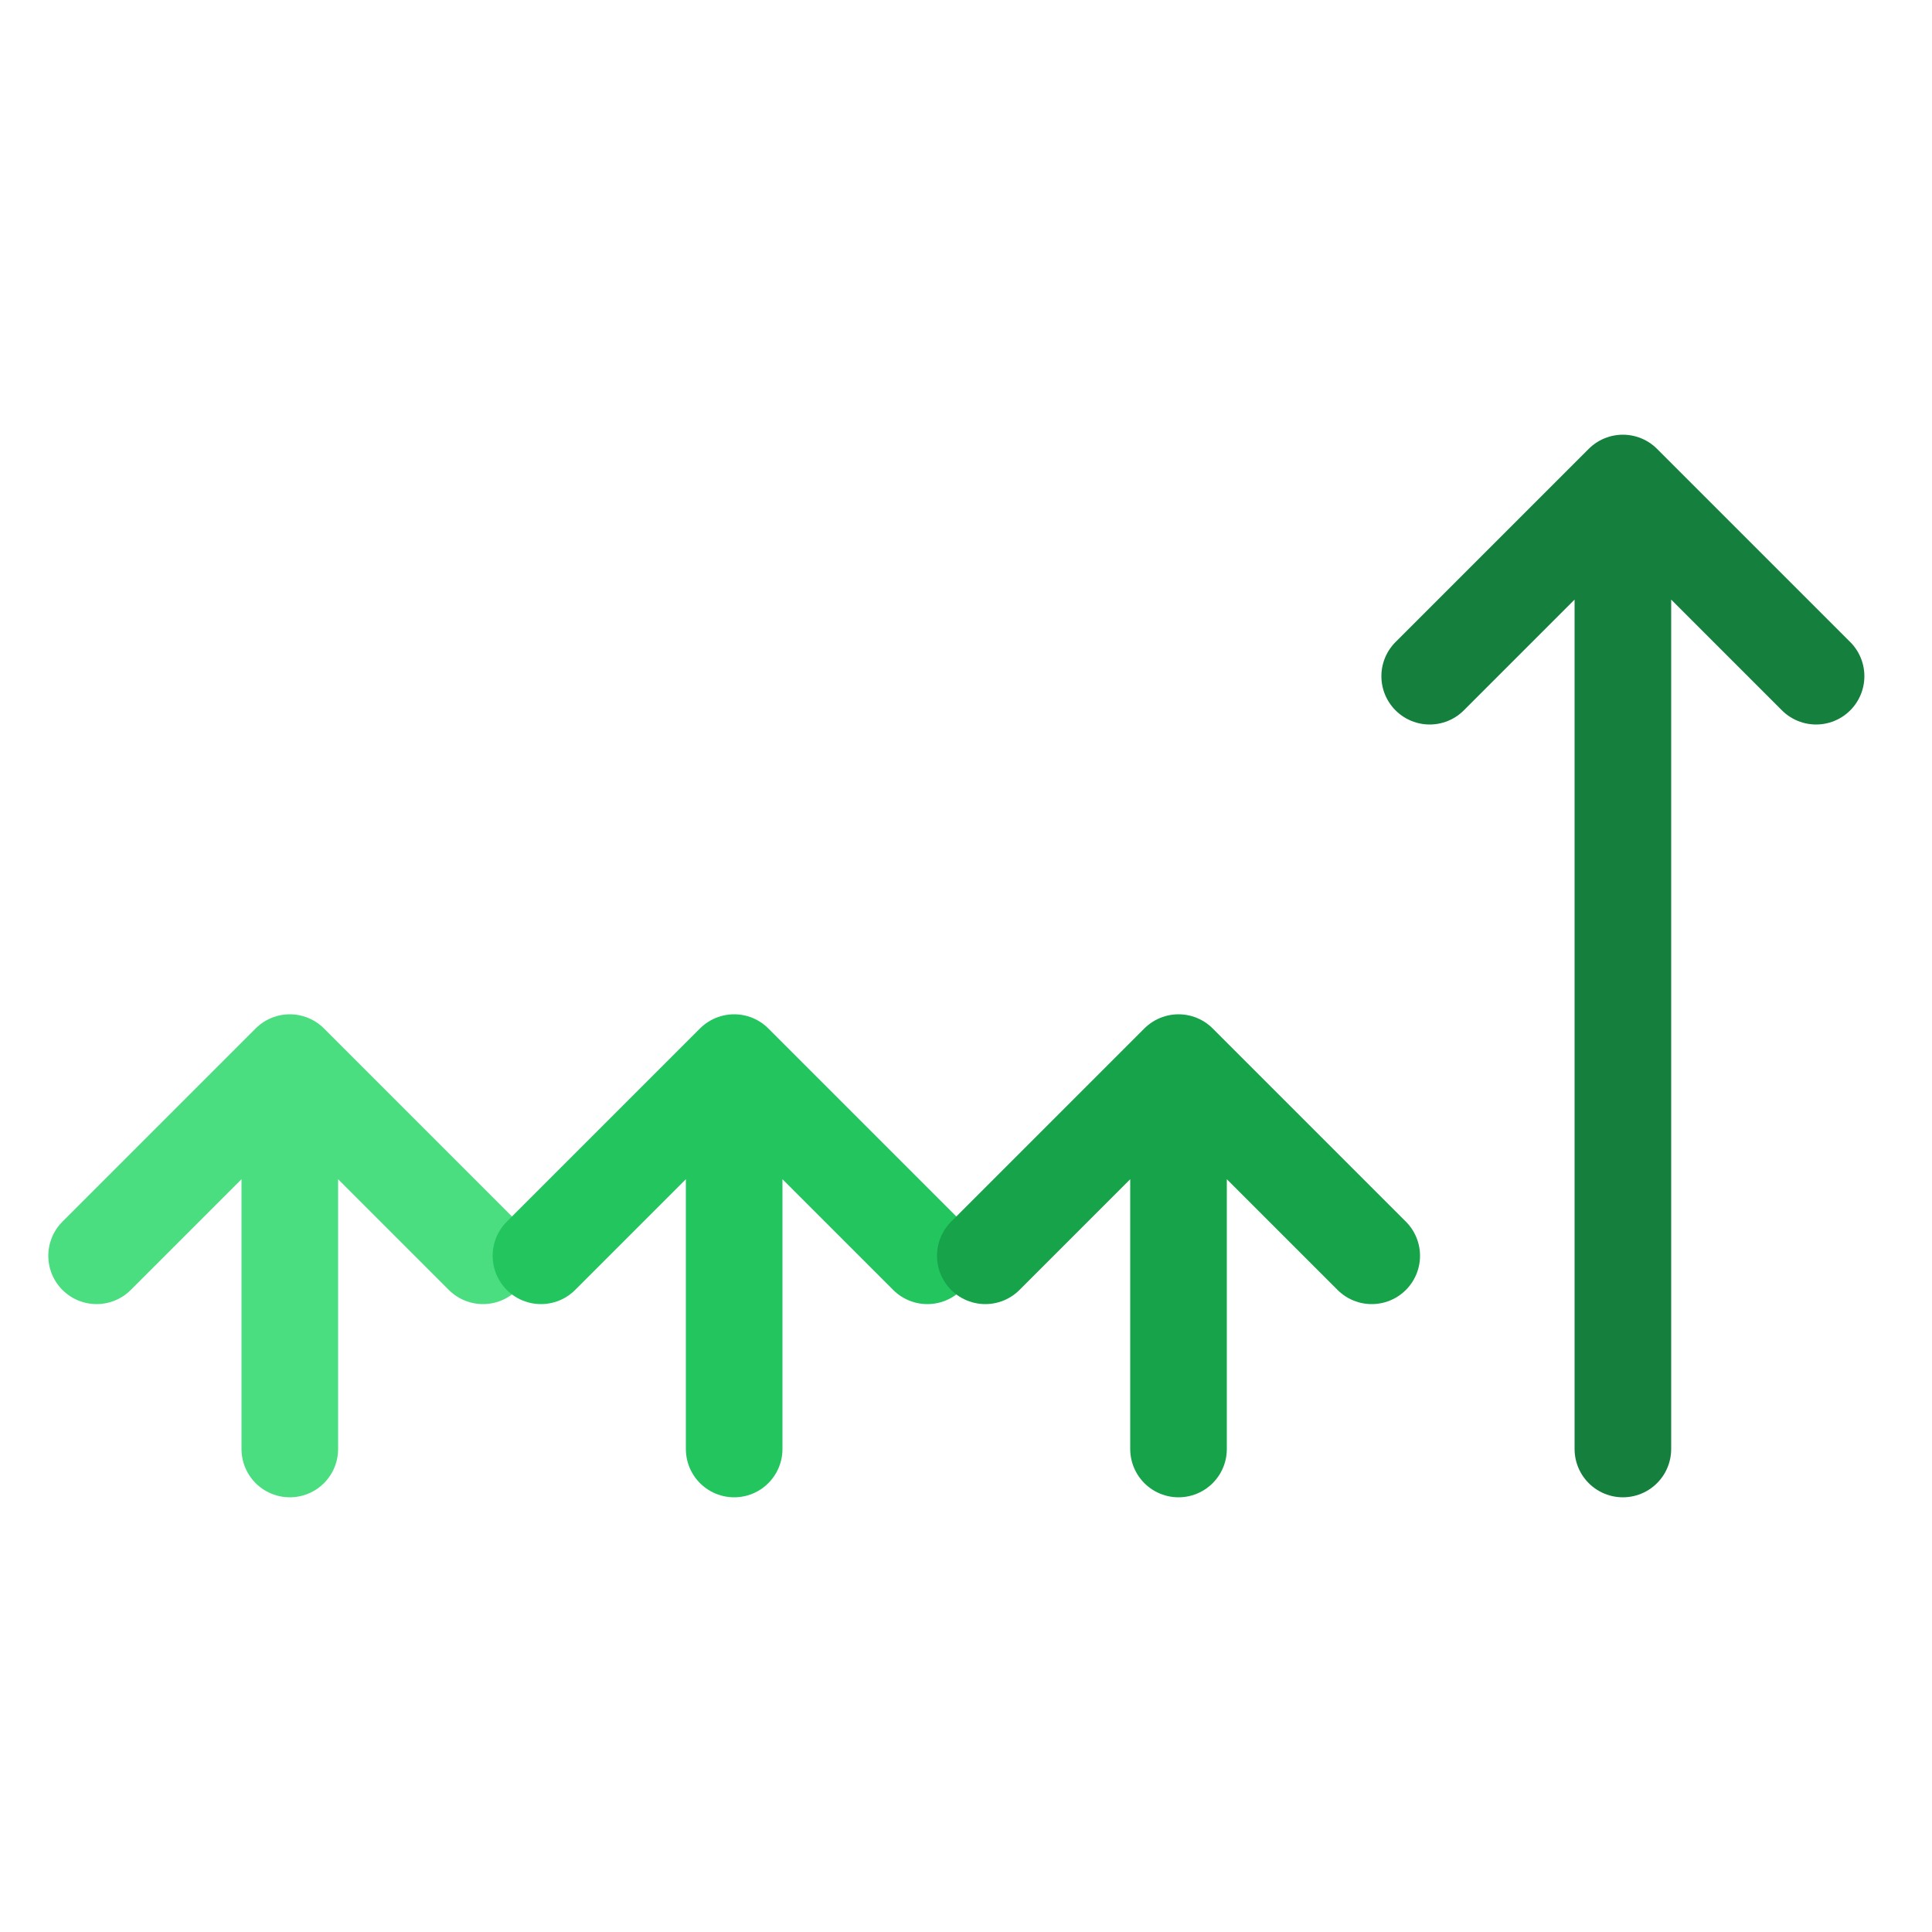
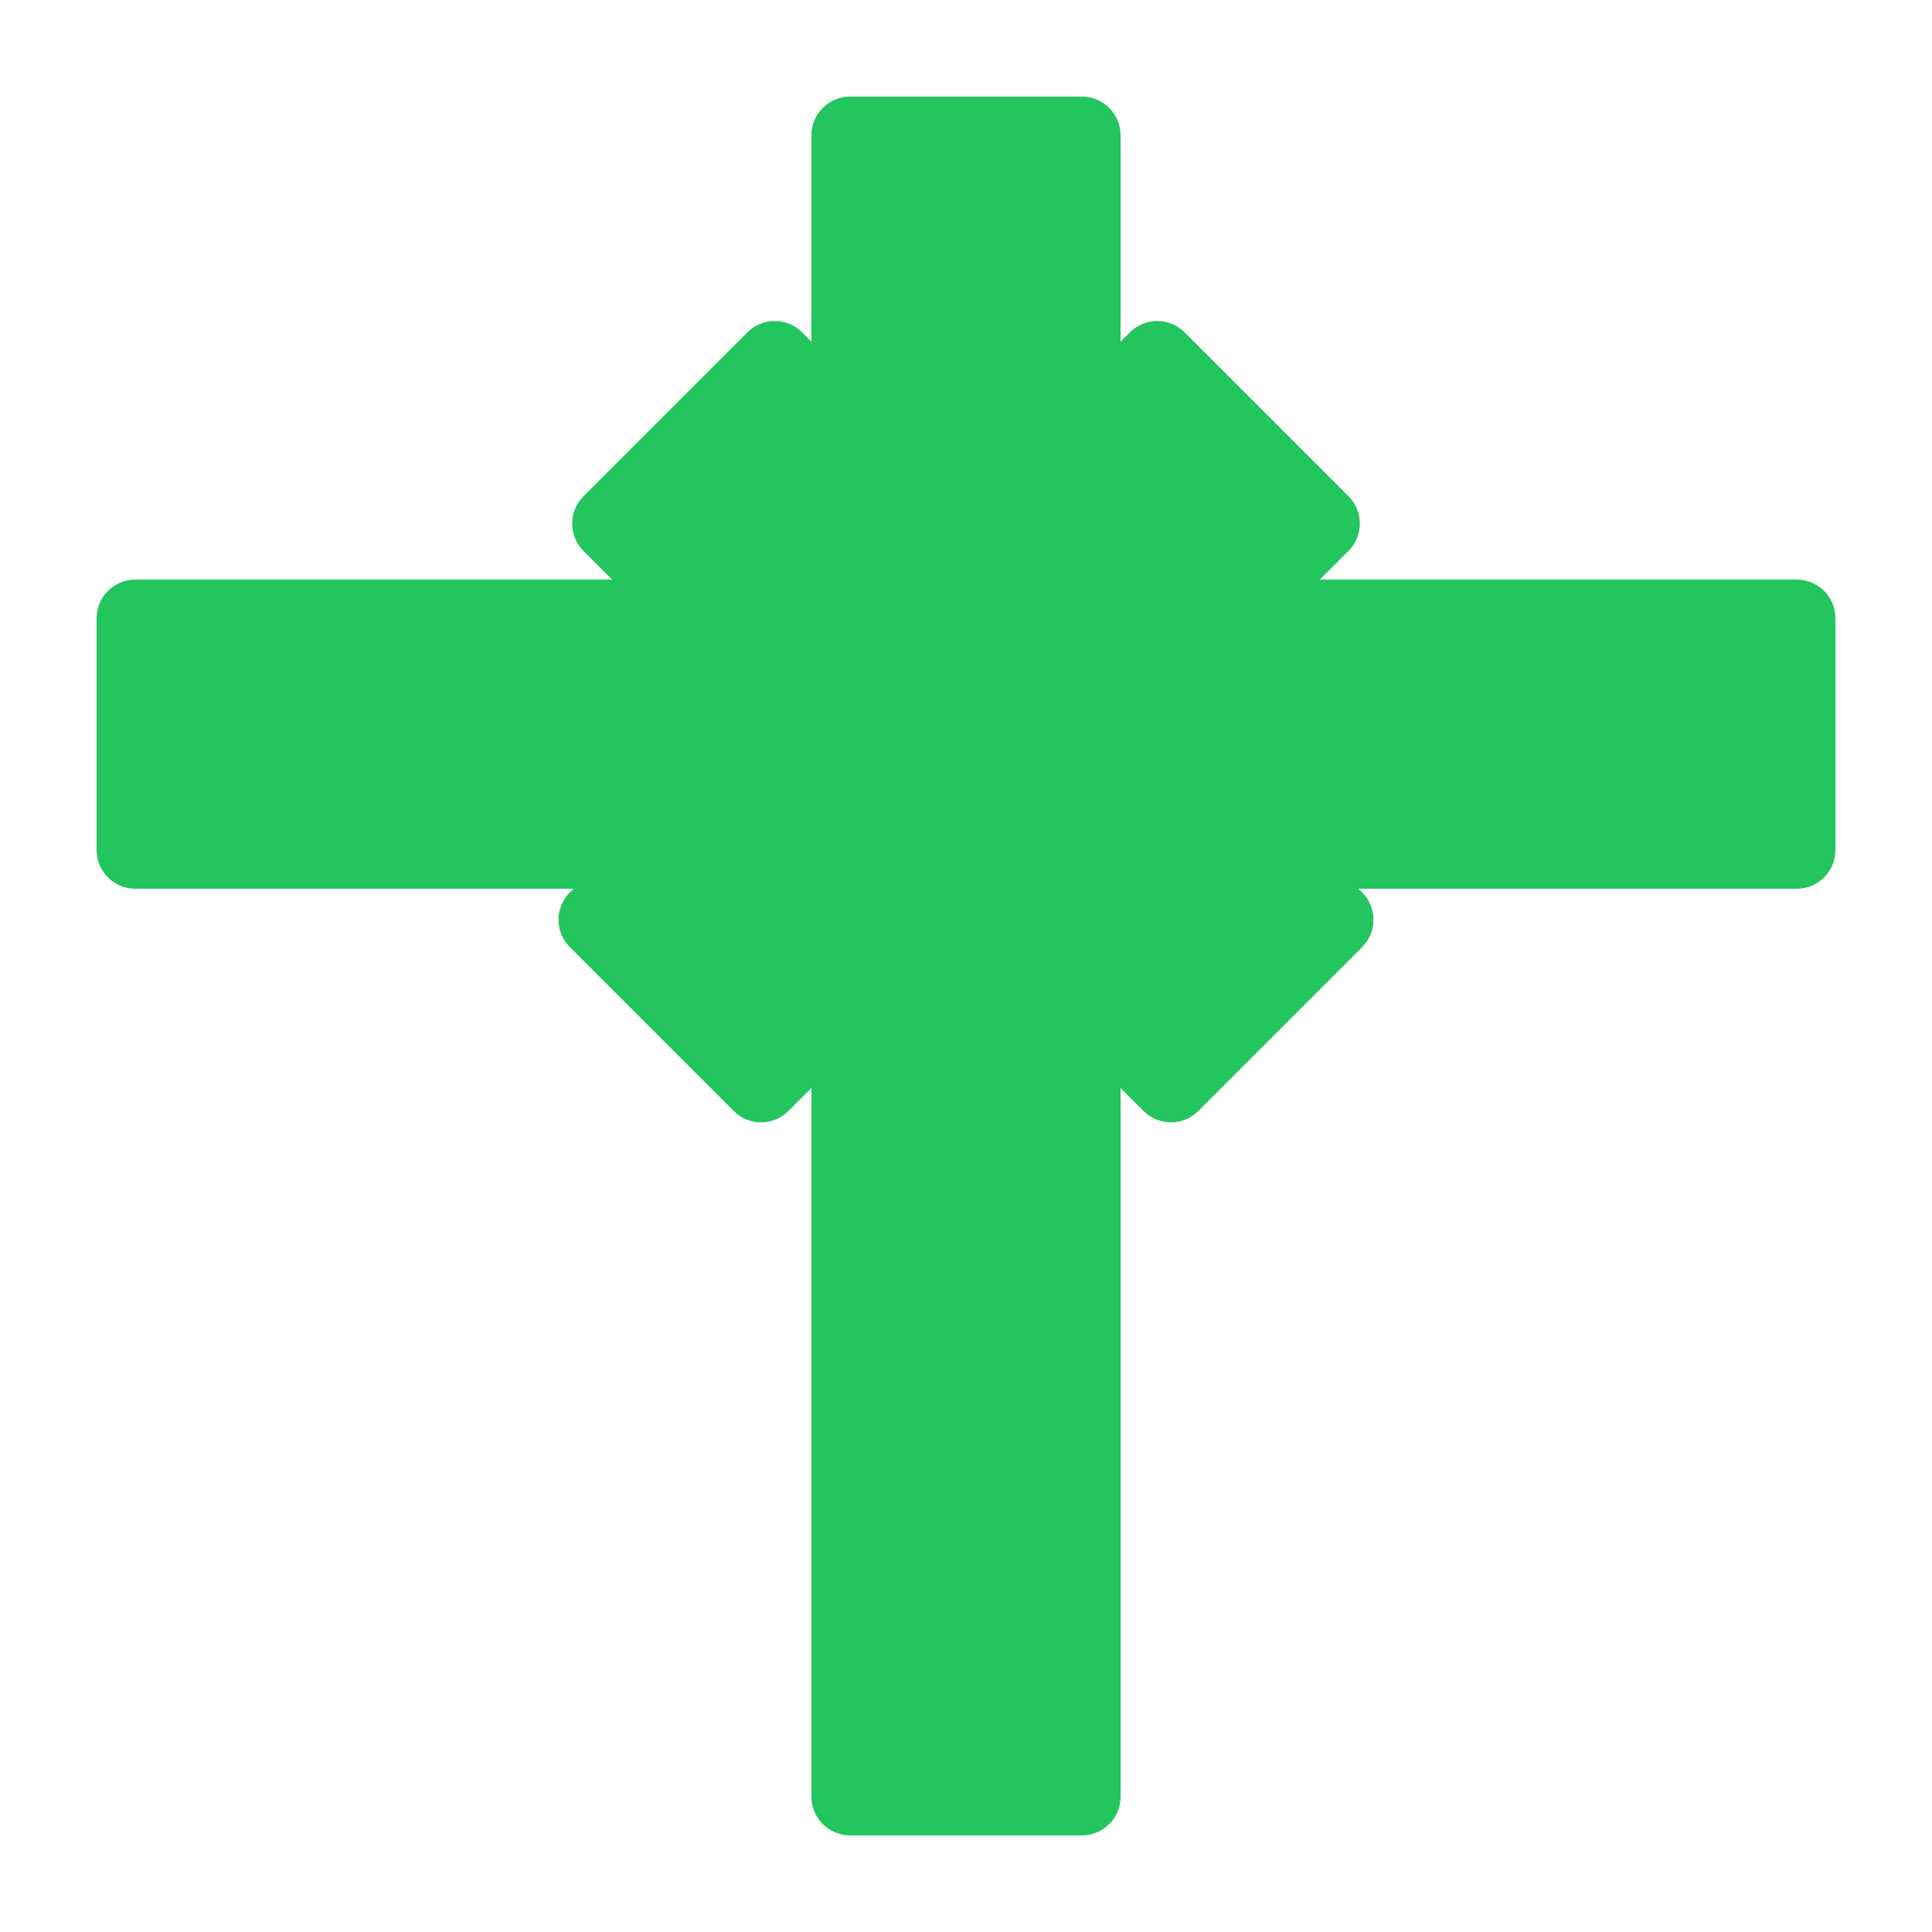
<svg xmlns="http://www.w3.org/2000/svg" width="32" height="32" viewBox="0 0 100 100" fill="none">
-   <path d="M15 75V55L5 65M15 55L25 65" stroke="#4ade80" stroke-width="5" stroke-linecap="round" stroke-linejoin="round" />
-   <path d="M38 75V55L28 65M38 55L48 65" stroke="#22c55e" stroke-width="5" stroke-linecap="round" stroke-linejoin="round" />
-   <path d="M61 75V55L51 65M61 55L71 65" stroke="#16a34a" stroke-width="5" stroke-linecap="round" stroke-linejoin="round" />
-   <path d="M84 75V25L74 35M84 25L94 35" stroke="#15803d" stroke-width="5" stroke-linecap="round" stroke-linejoin="round" />
+   <rect x="42" y="5" width="16" height="90" rx="2" fill="#22c55e" />
+   <rect x="42" y="15" width="16" height="45" rx="2" fill="#22c55e" transform="rotate(-45 50 37)" />
+   <rect x="42" y="15" width="16" height="45" rx="2" fill="#22c55e" transform="rotate(45 50 37)" />
+   <rect x="5" y="30" width="90" height="16" rx="2" fill="#22c55e" />
</svg>
